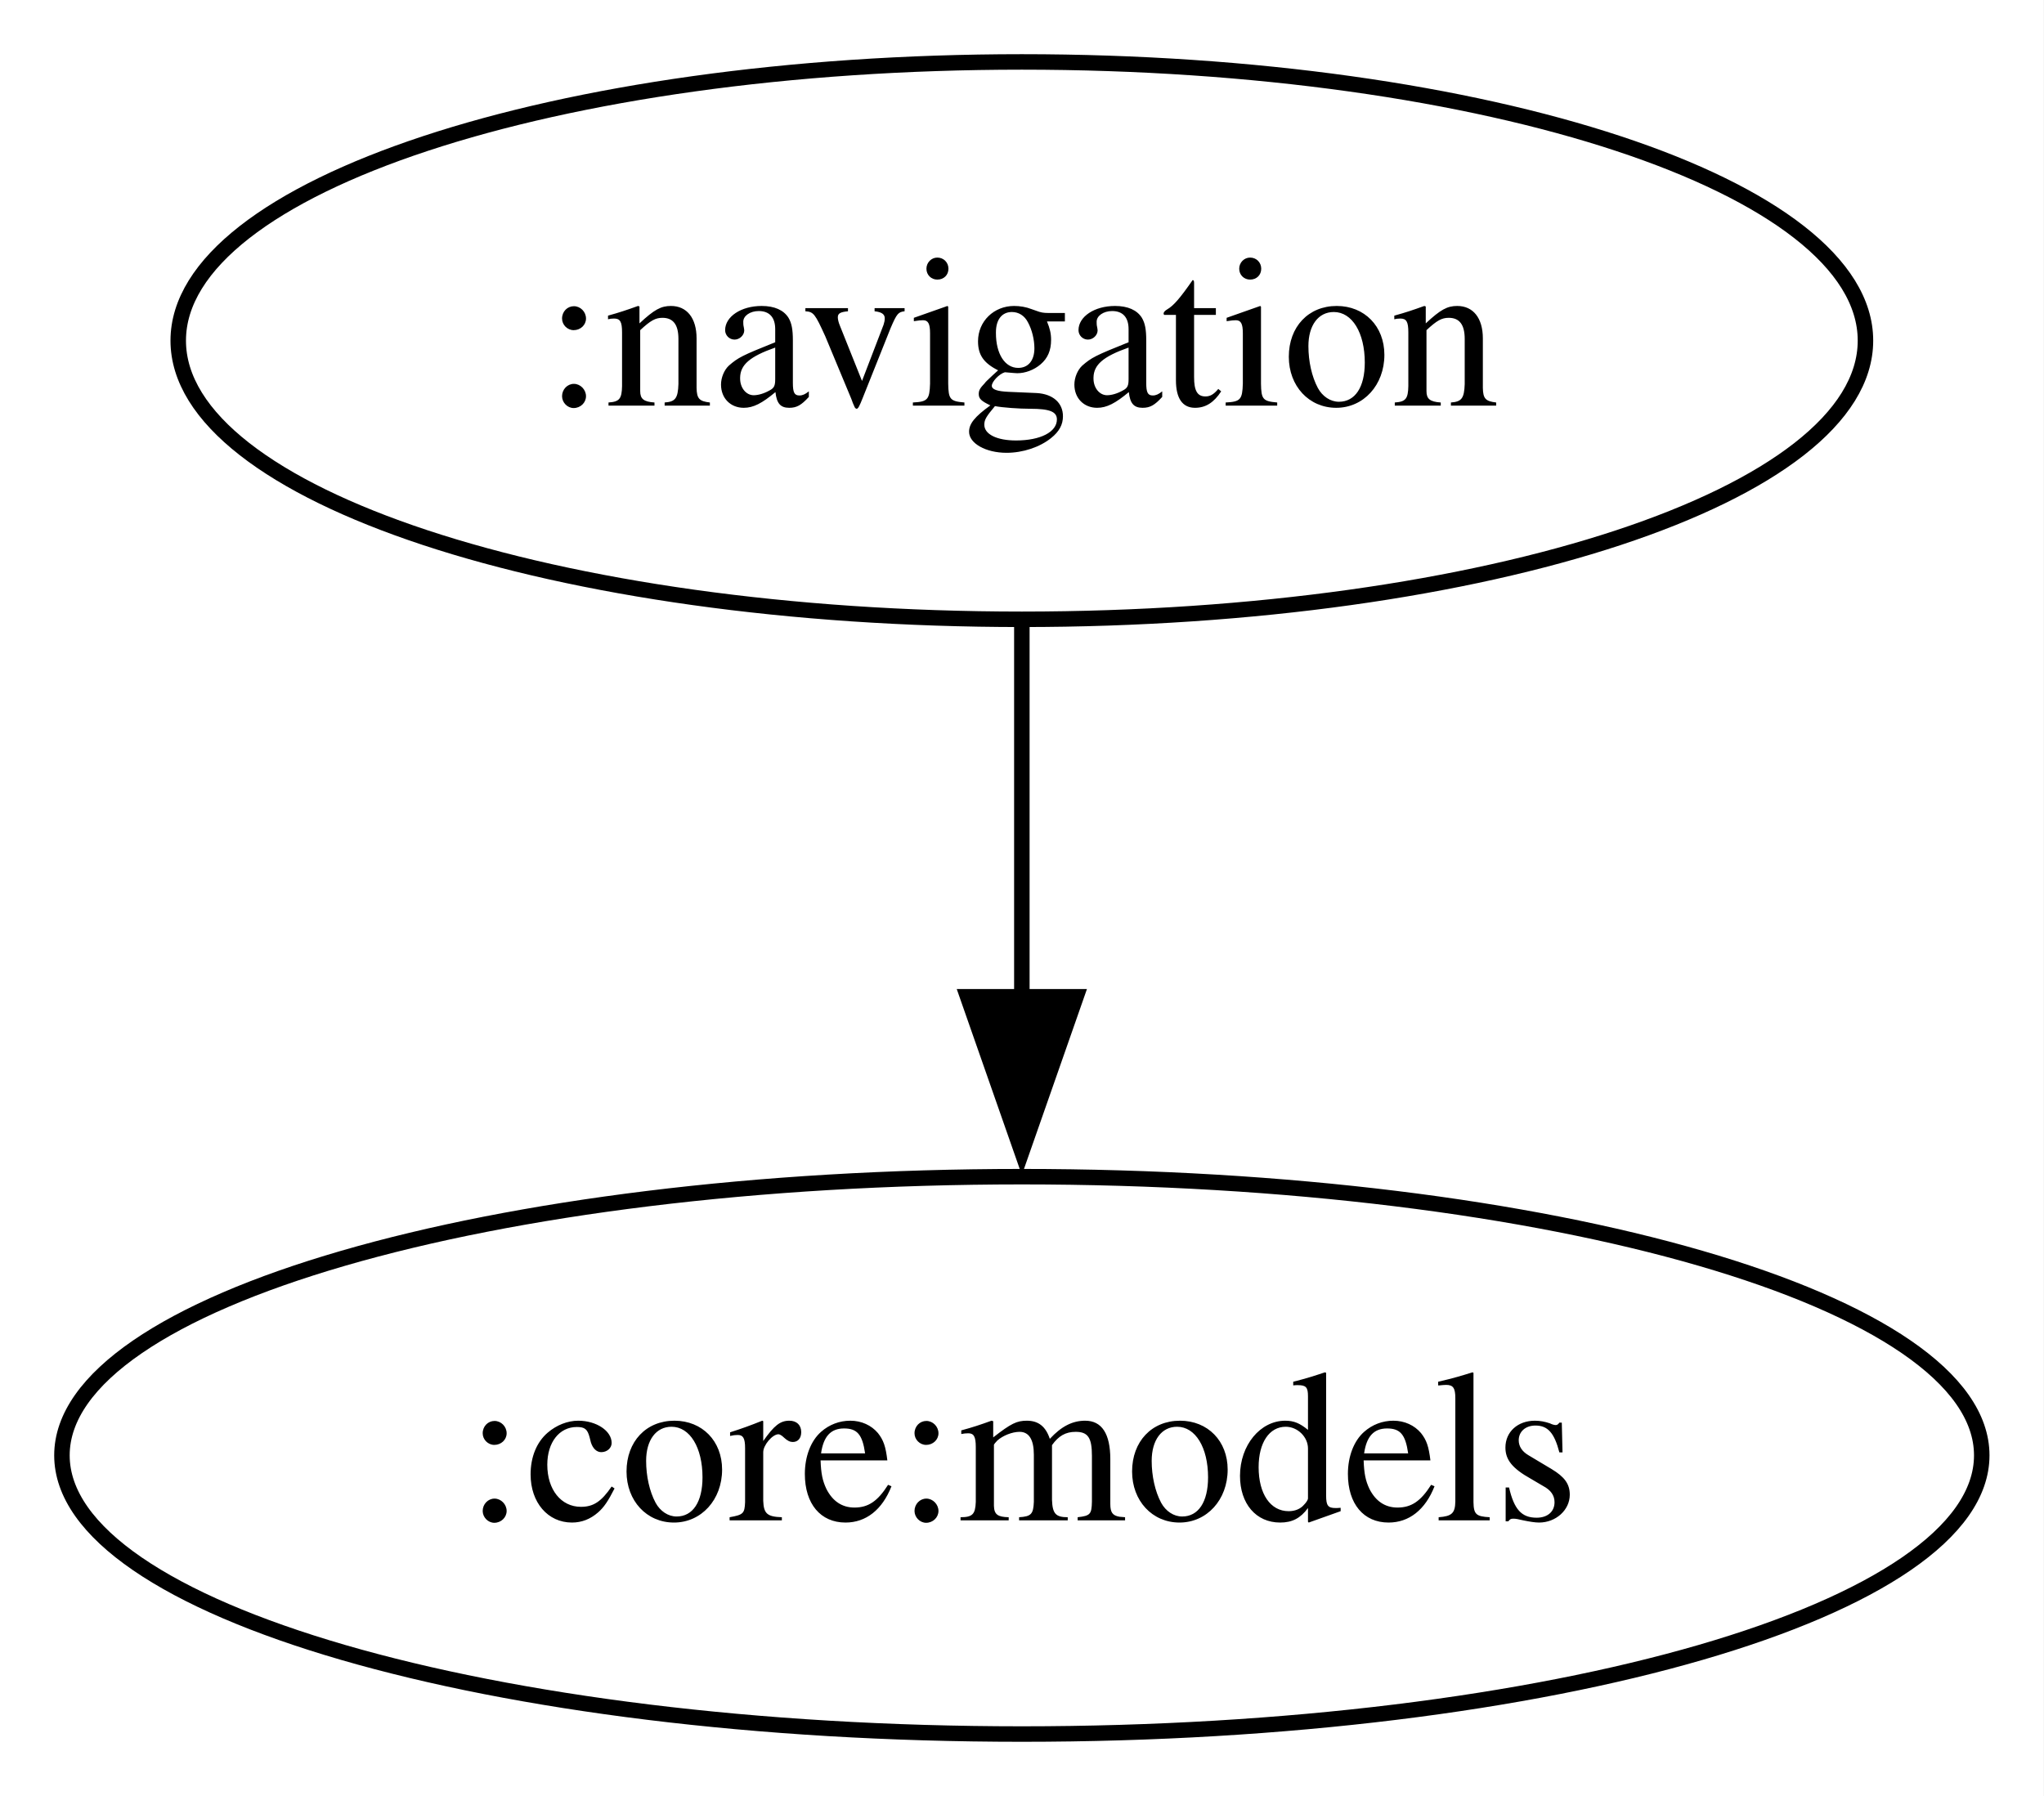
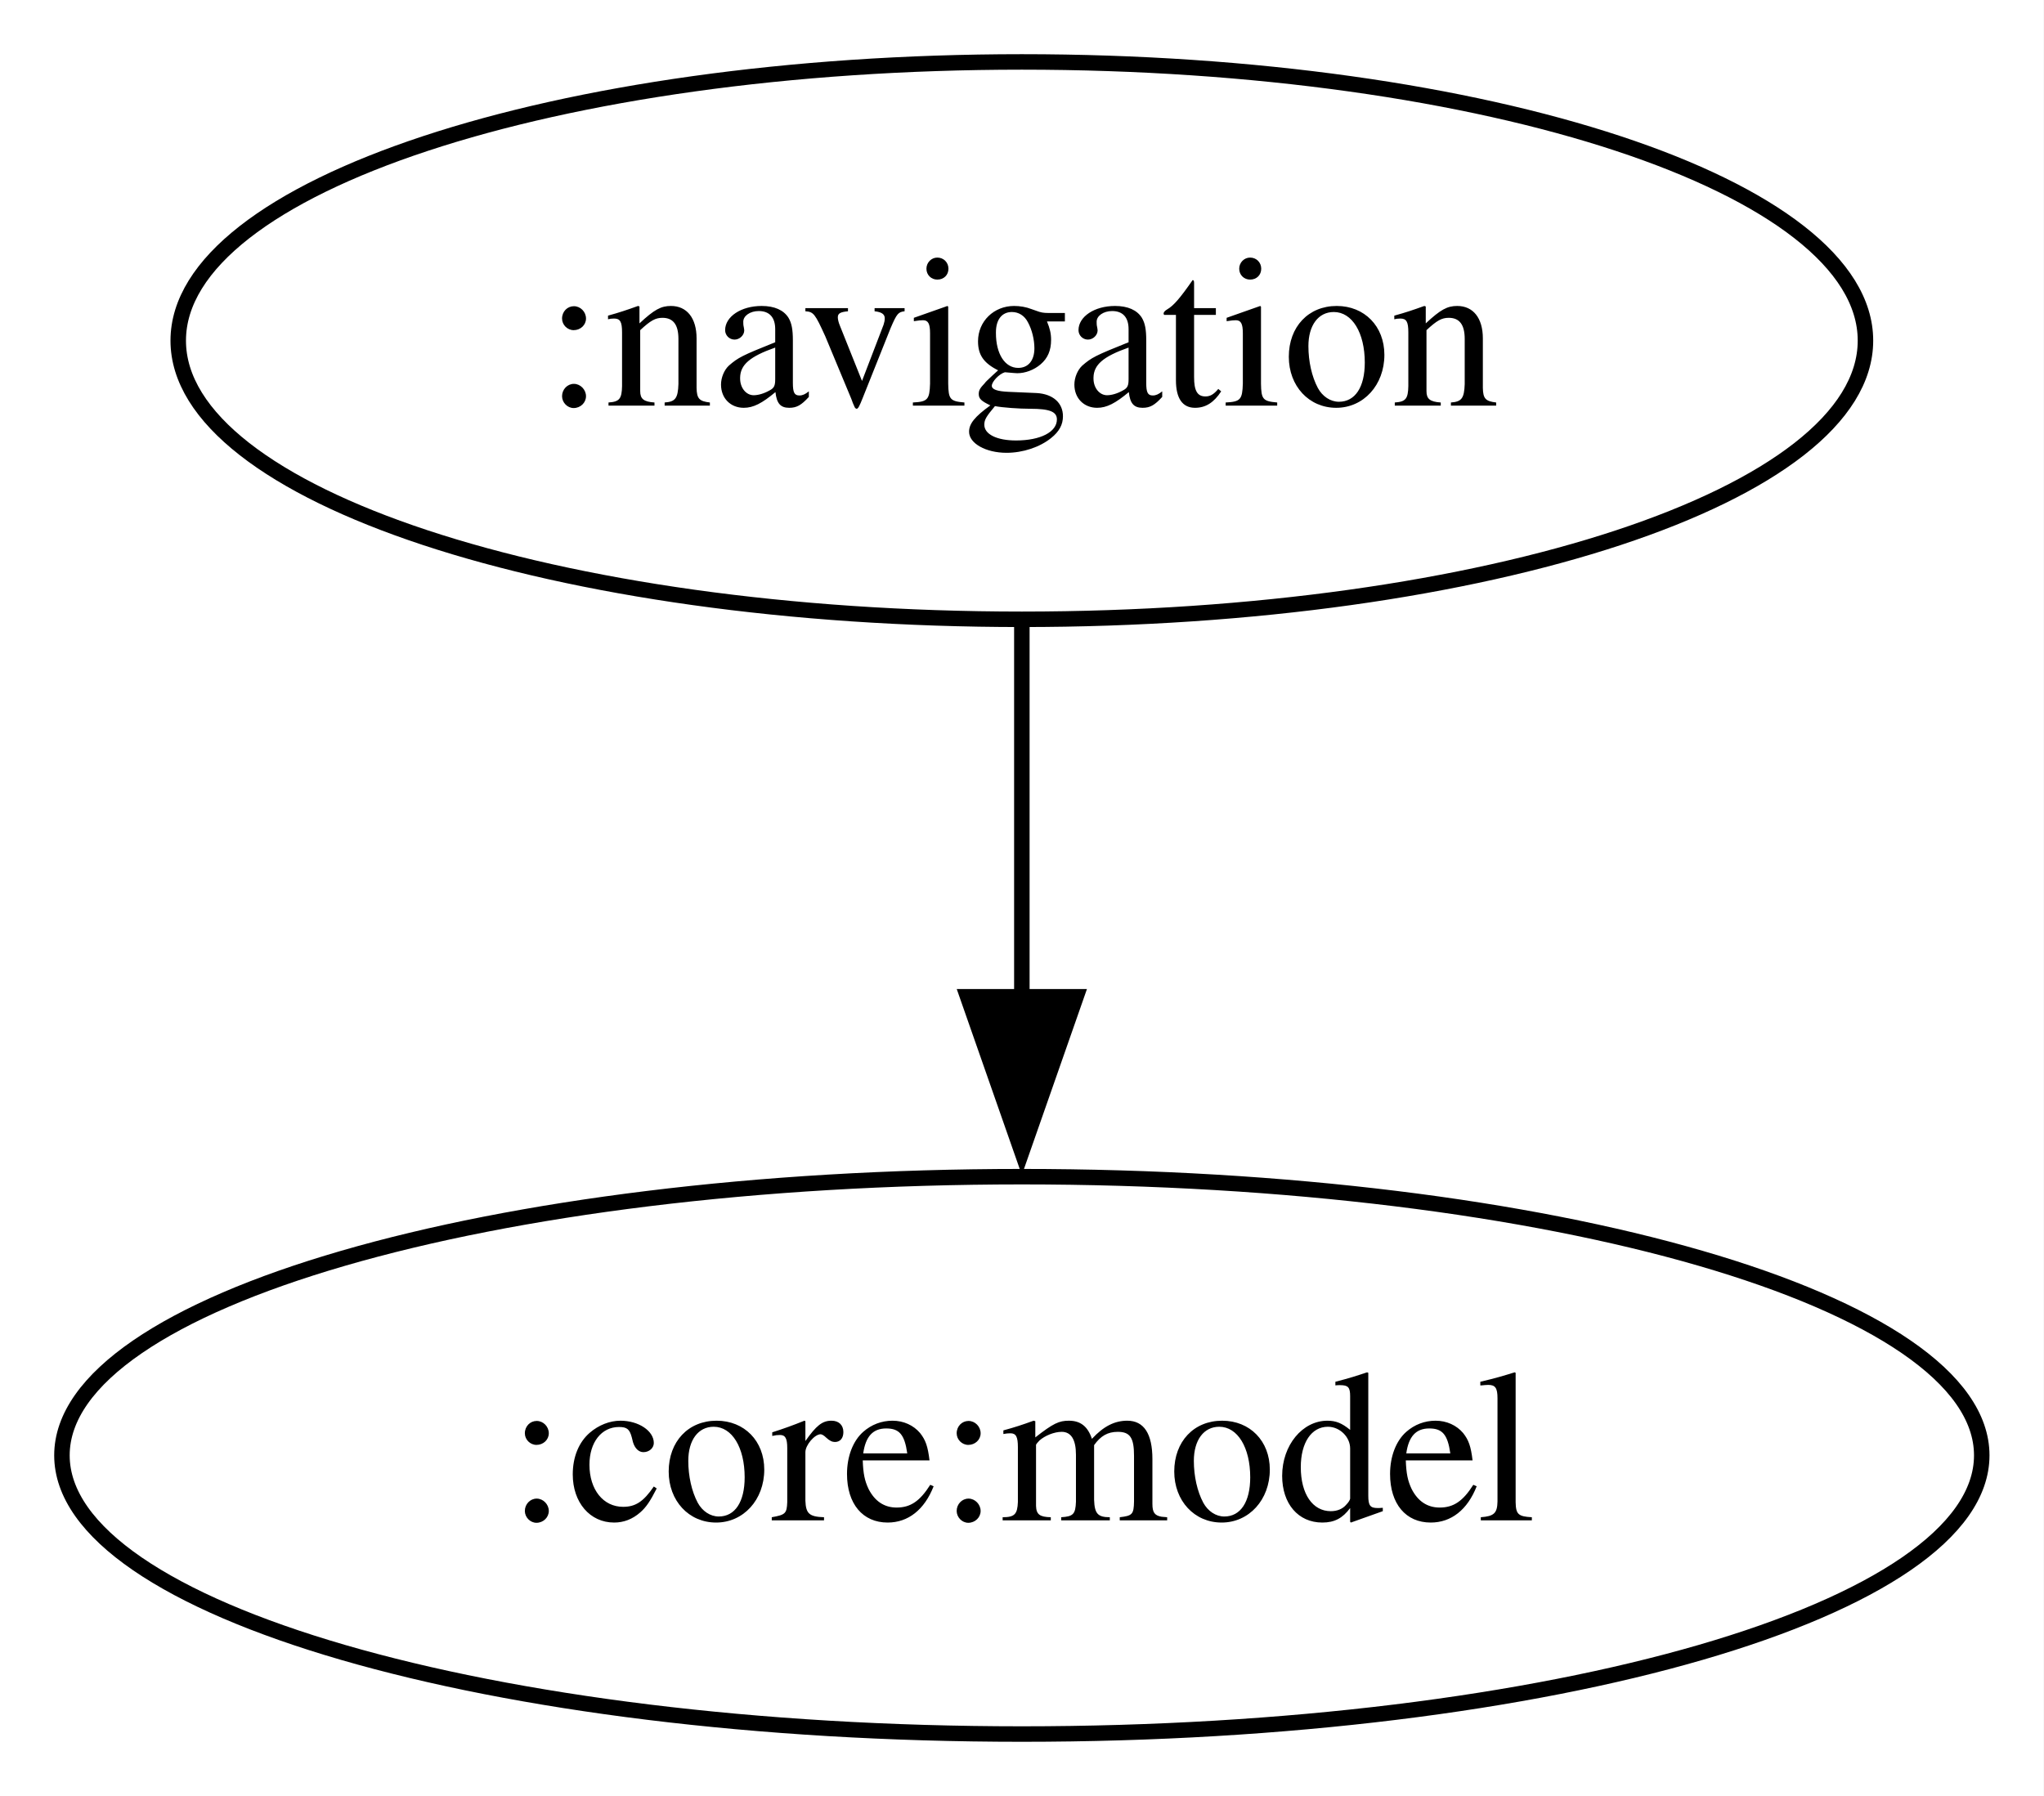
<svg xmlns="http://www.w3.org/2000/svg" width="132pt" height="116pt" viewBox="0.00 0.00 132.00 116.00">
  <g id="graph0" class="graph" transform="scale(1 1) rotate(0) translate(4 112)">
    <polygon fill="white" stroke="none" points="-4,4 -4,-112 127.97,-112 127.97,4 -4,4" />
    <g id="node1" class="node">
      <ellipse fill="none" stroke="black" cx="61.99" cy="-90" rx="54.48" ry="18" />
      <text xml:space="preserve" text-anchor="middle" x="61.99" y="-85.8" font-family="Times,serif" font-size="14.00">:navigation</text>
    </g>
    <g id="node2" class="node">
      <ellipse fill="none" stroke="black" cx="61.99" cy="-18" rx="61.99" ry="18" />
-       <text xml:space="preserve" text-anchor="middle" x="61.99" y="-13.8" font-family="Times,serif" font-size="14.00">:core:models</text>
+       <text xml:space="preserve" text-anchor="middle" x="61.99" y="-13.8" font-family="Times,serif" font-size="14.00">:core:model</text>
    </g>
    <g id="edge1" class="edge">
      <path fill="none" stroke="black" d="M61.99,-71.7C61.99,-64.41 61.99,-55.73 61.99,-47.54" />
      <polygon fill="black" stroke="black" points="65.49,-47.62 61.99,-37.62 58.49,-47.62 65.49,-47.62" />
    </g>
  </g>
</svg>
